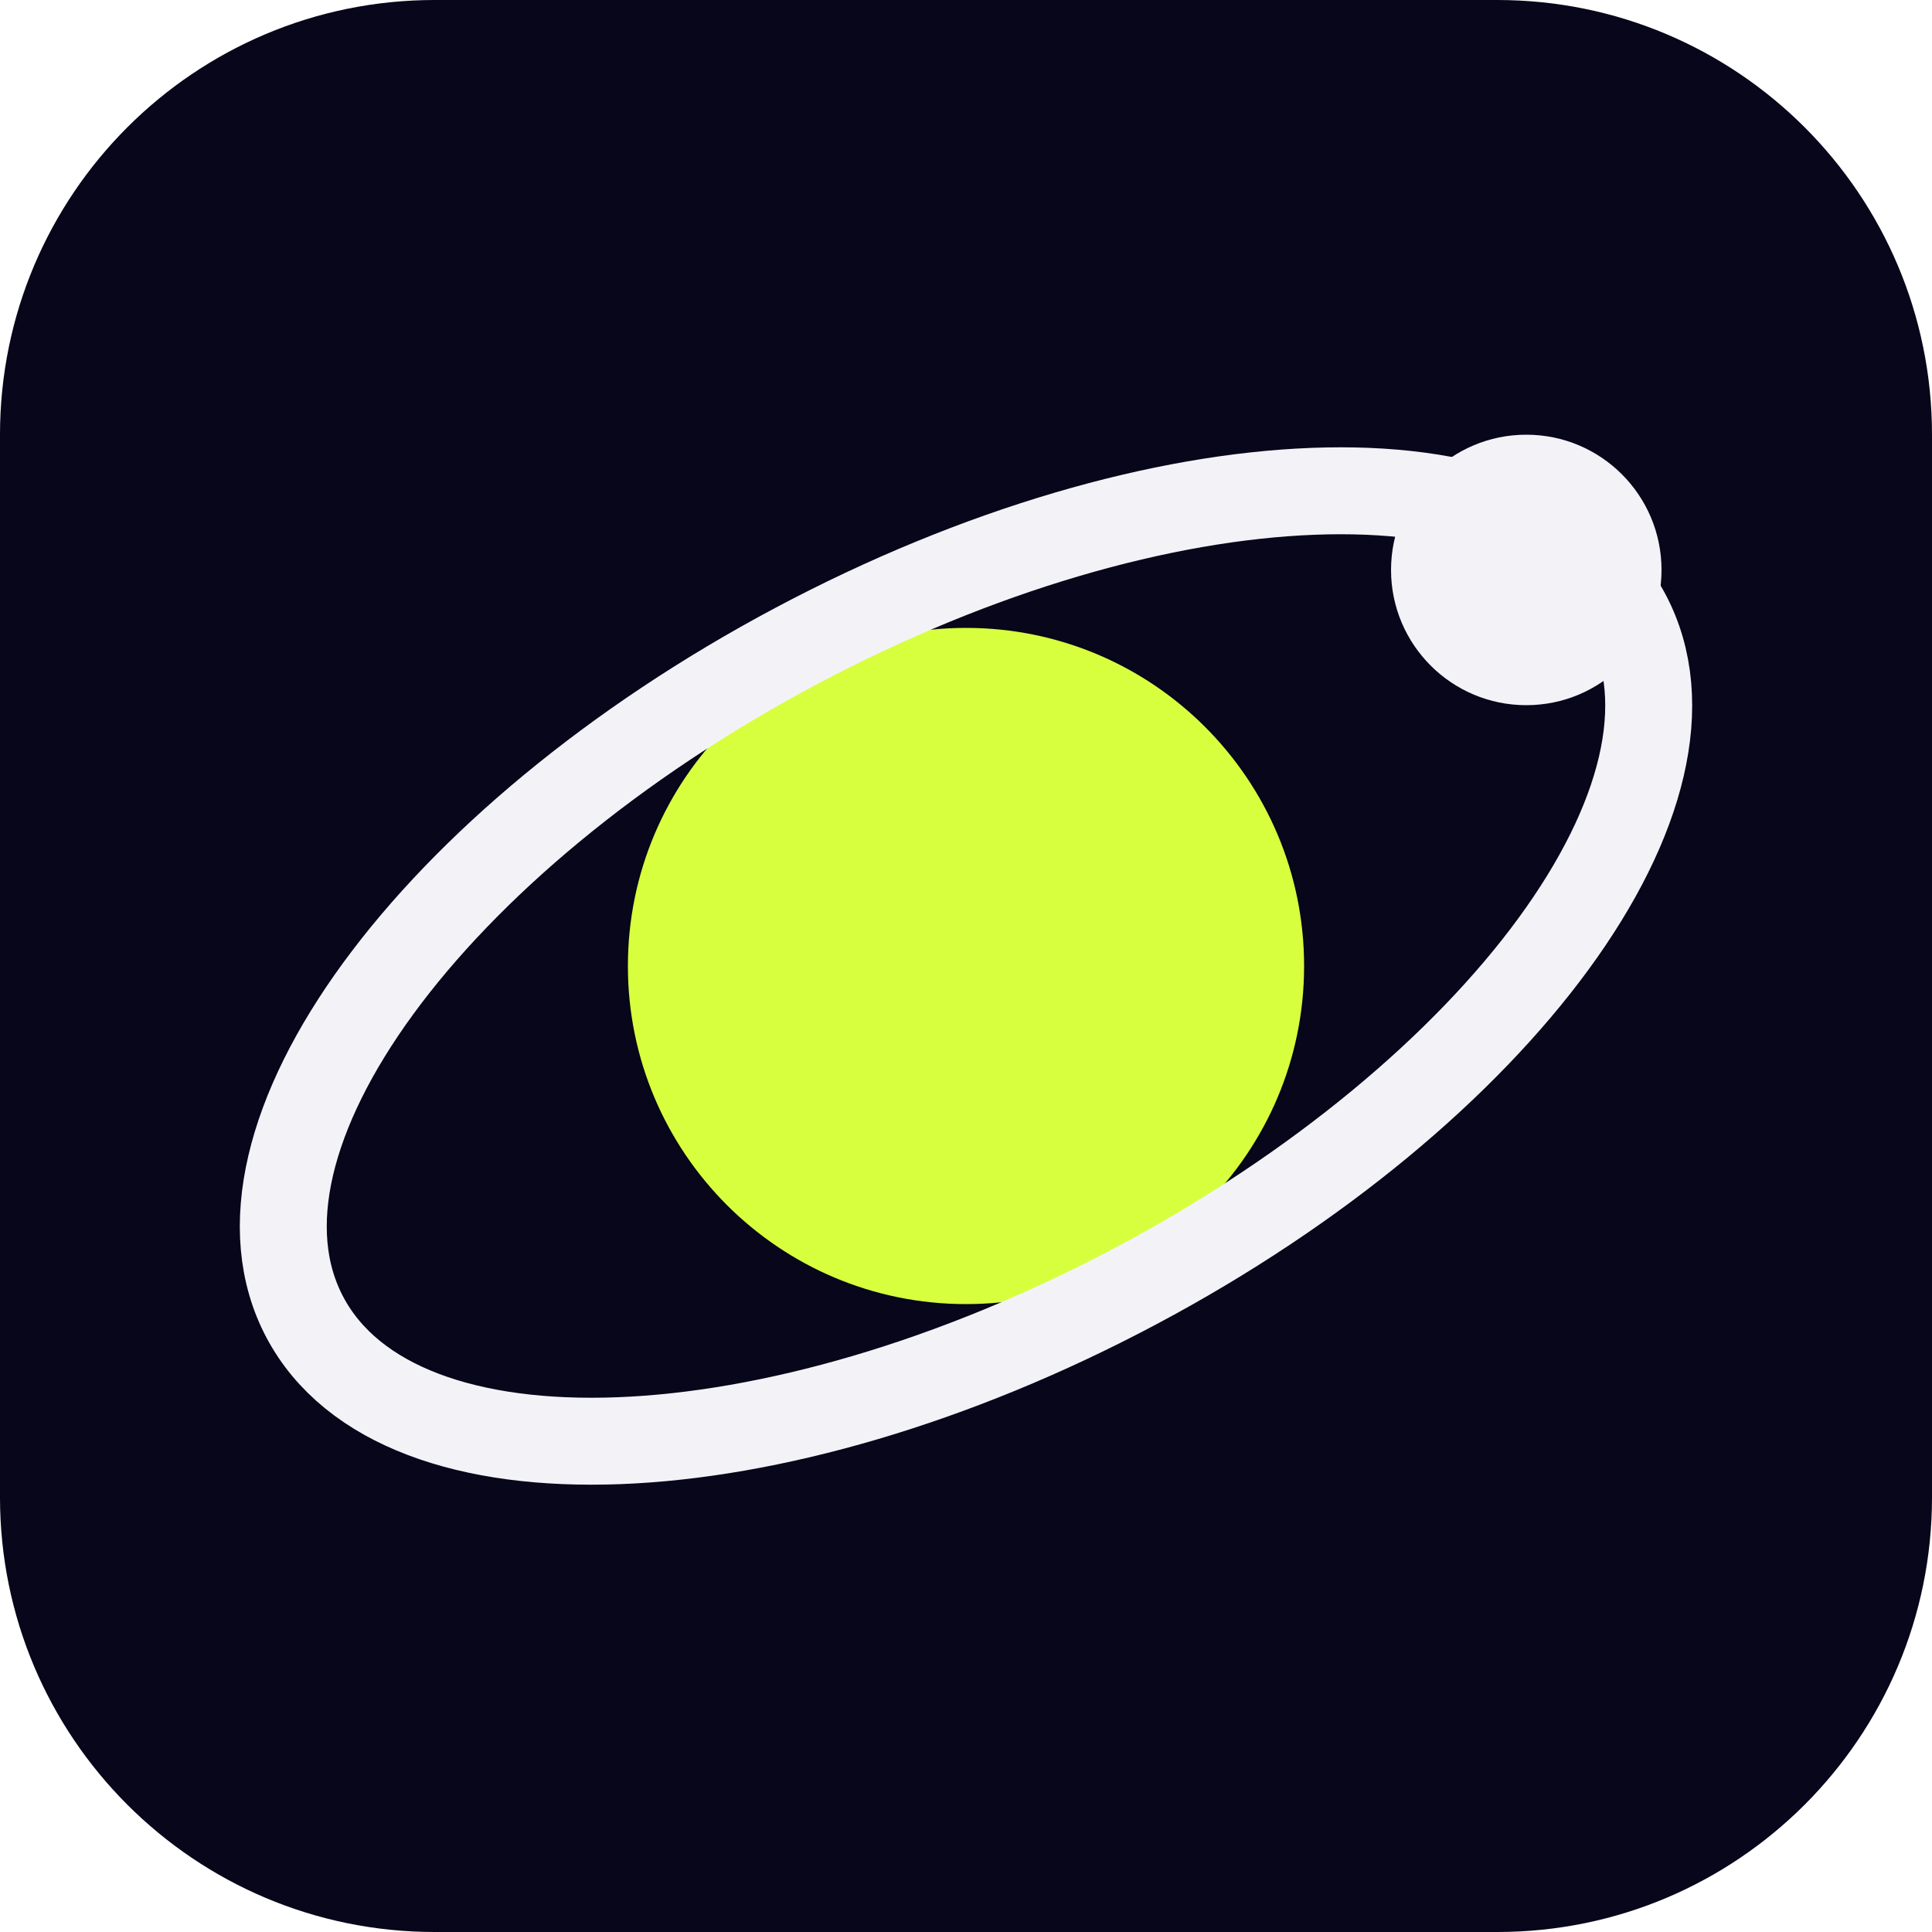
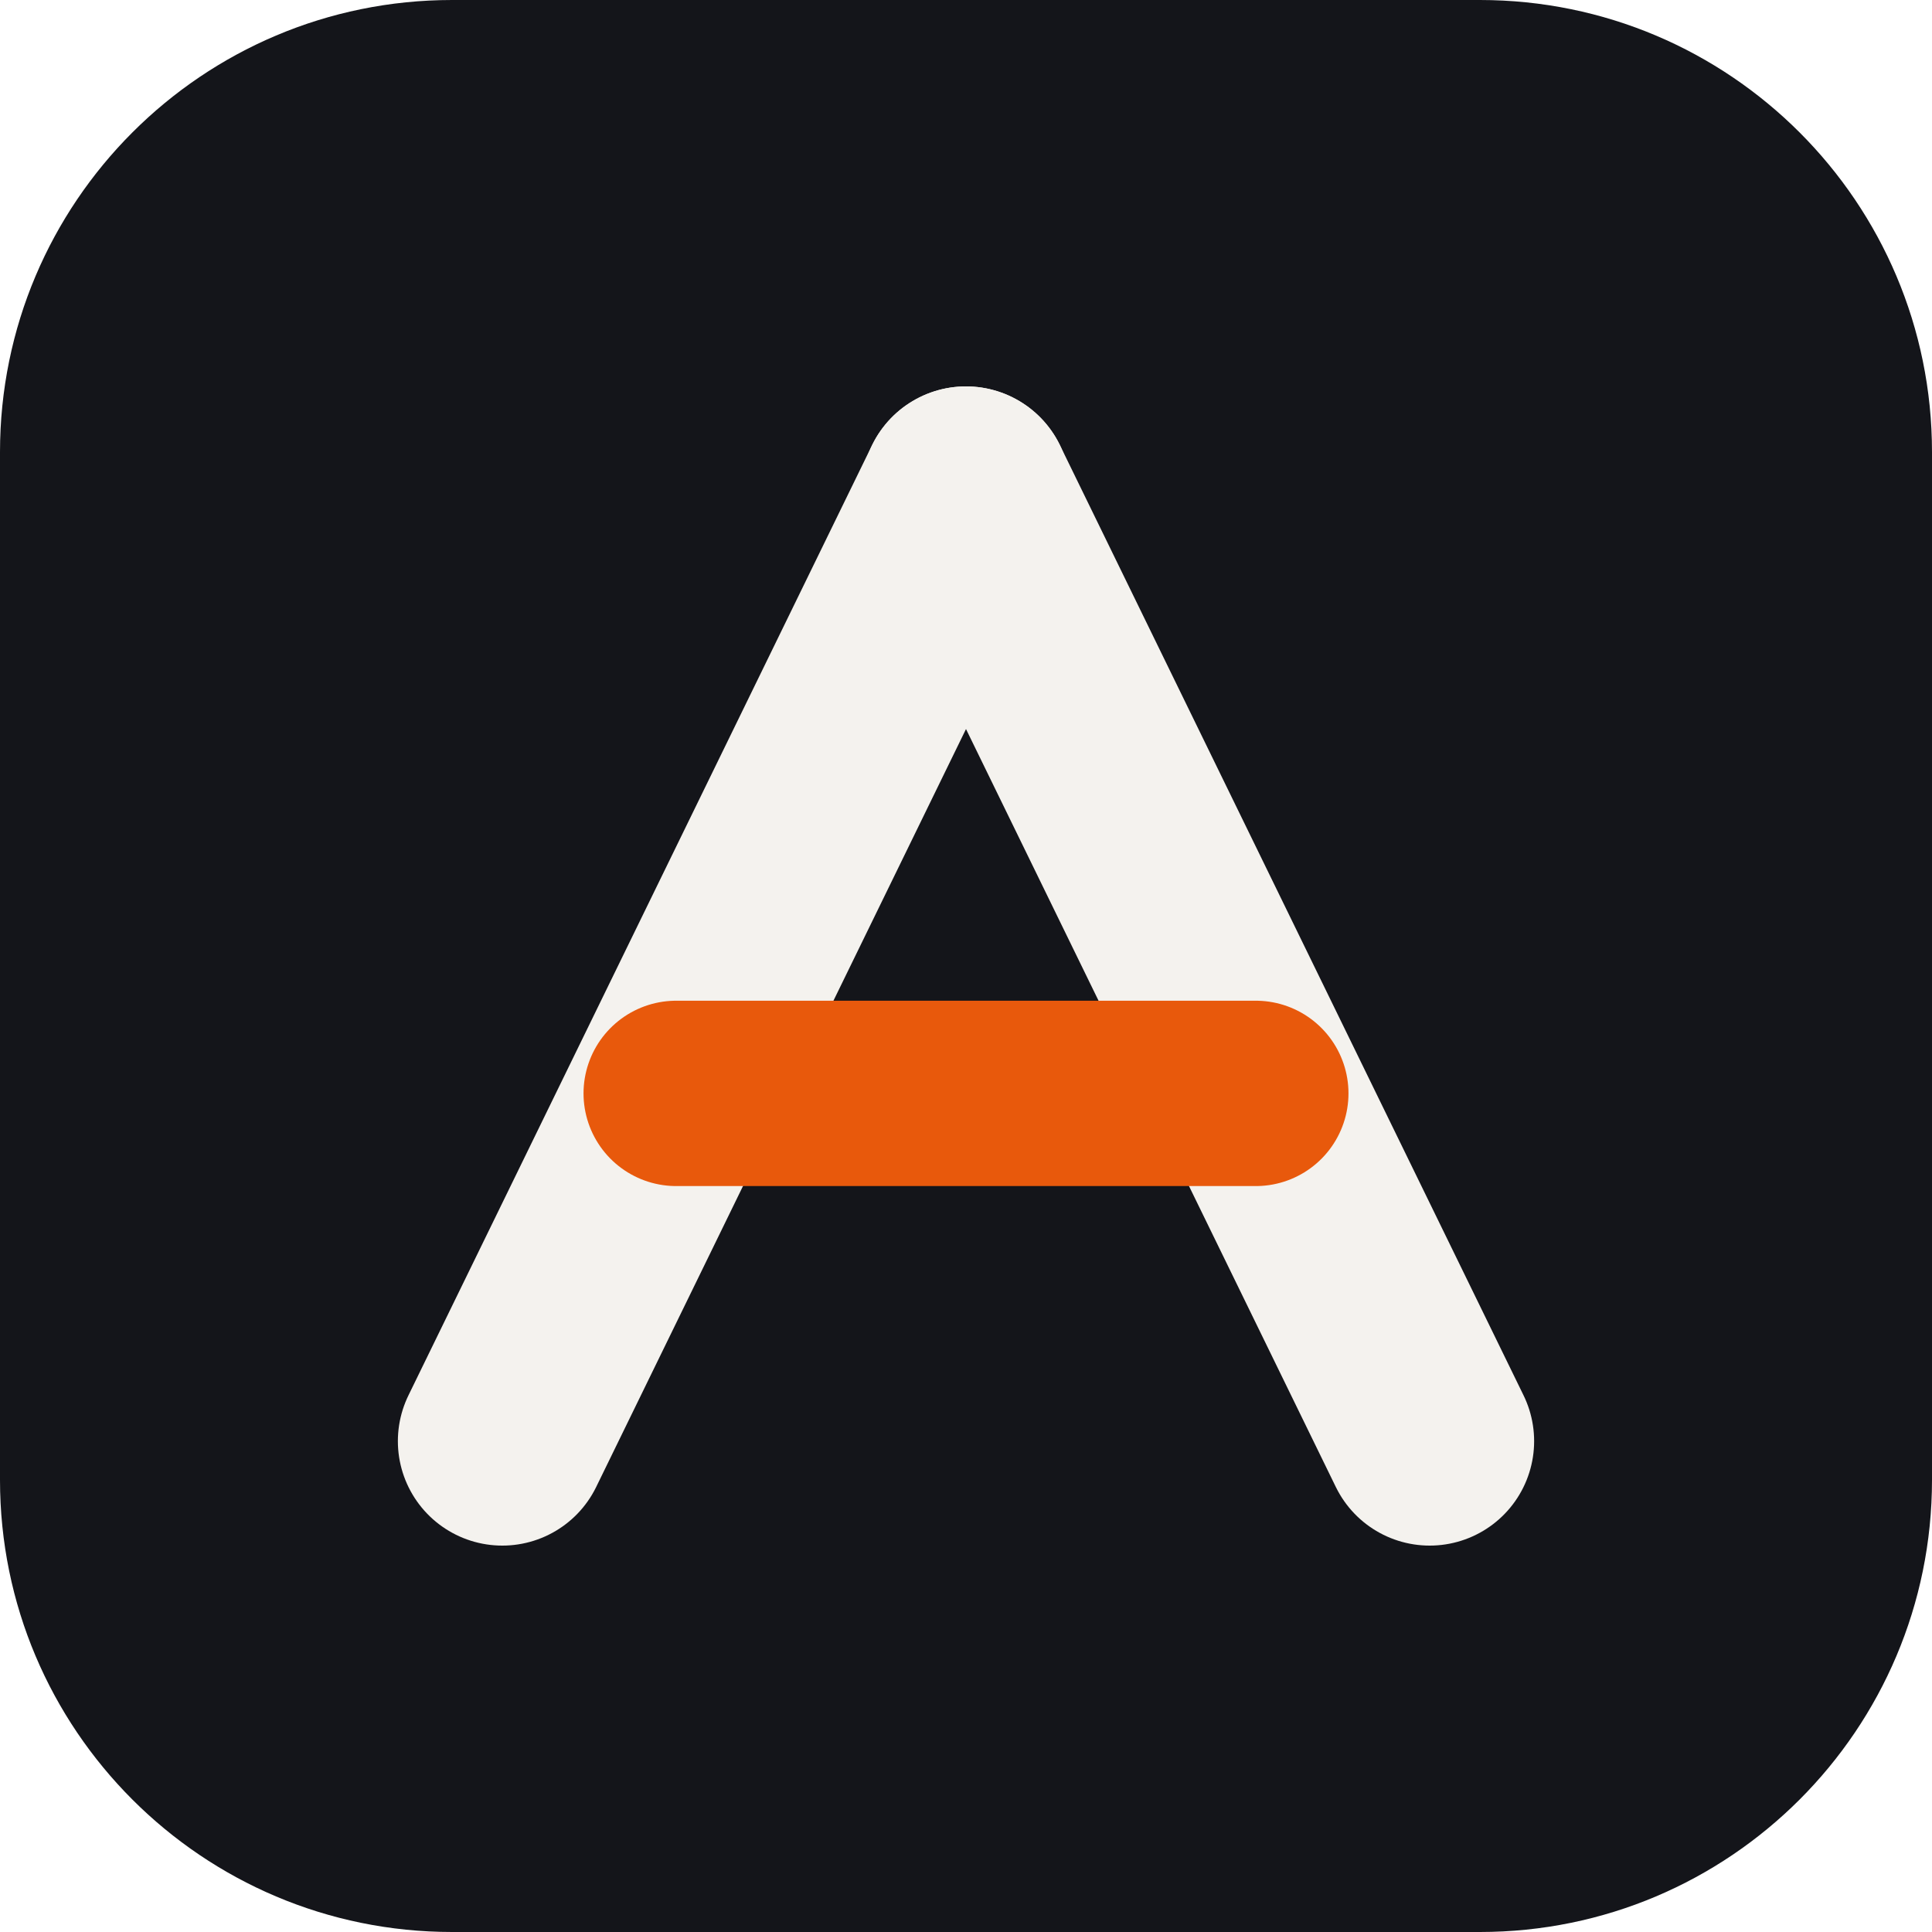
- <svg xmlns="http://www.w3.org/2000/svg" viewBox="0 0 40 40">
-   <rect width="40" height="40" rx="9" fill="#07061a" />
-   <circle cx="20" cy="20" r="7" fill="#d8ff3e" />
-   <ellipse cx="20" cy="20" rx="15.5" ry="7.5" transform="rotate(-28 20 20)" fill="none" stroke="#f3f3f7" stroke-width="1.8" />
-   <circle cx="31.6" cy="11.8" r="2.8" fill="#f3f3f7" />
+ <svg xmlns="http://www.w3.org/2000/svg" viewBox="0 0 32.00 32.00" width="32" height="32">
+   <rect width="32.00" height="32.00" rx="7.488" fill="#14151A" />
+   <g stroke="#F4F2EE" stroke-width="3.46" stroke-linecap="round">
+     <line x1="16.00" y1="8.13" x2="8.32" y2="23.87" />
+     <line x1="16.00" y1="8.13" x2="23.68" y2="23.87" />
+   </g>
+   <line x1="11.20" y1="18.11" x2="20.80" y2="18.11" stroke="#E8590C" stroke-width="3.07" stroke-linecap="round" />
</svg>
